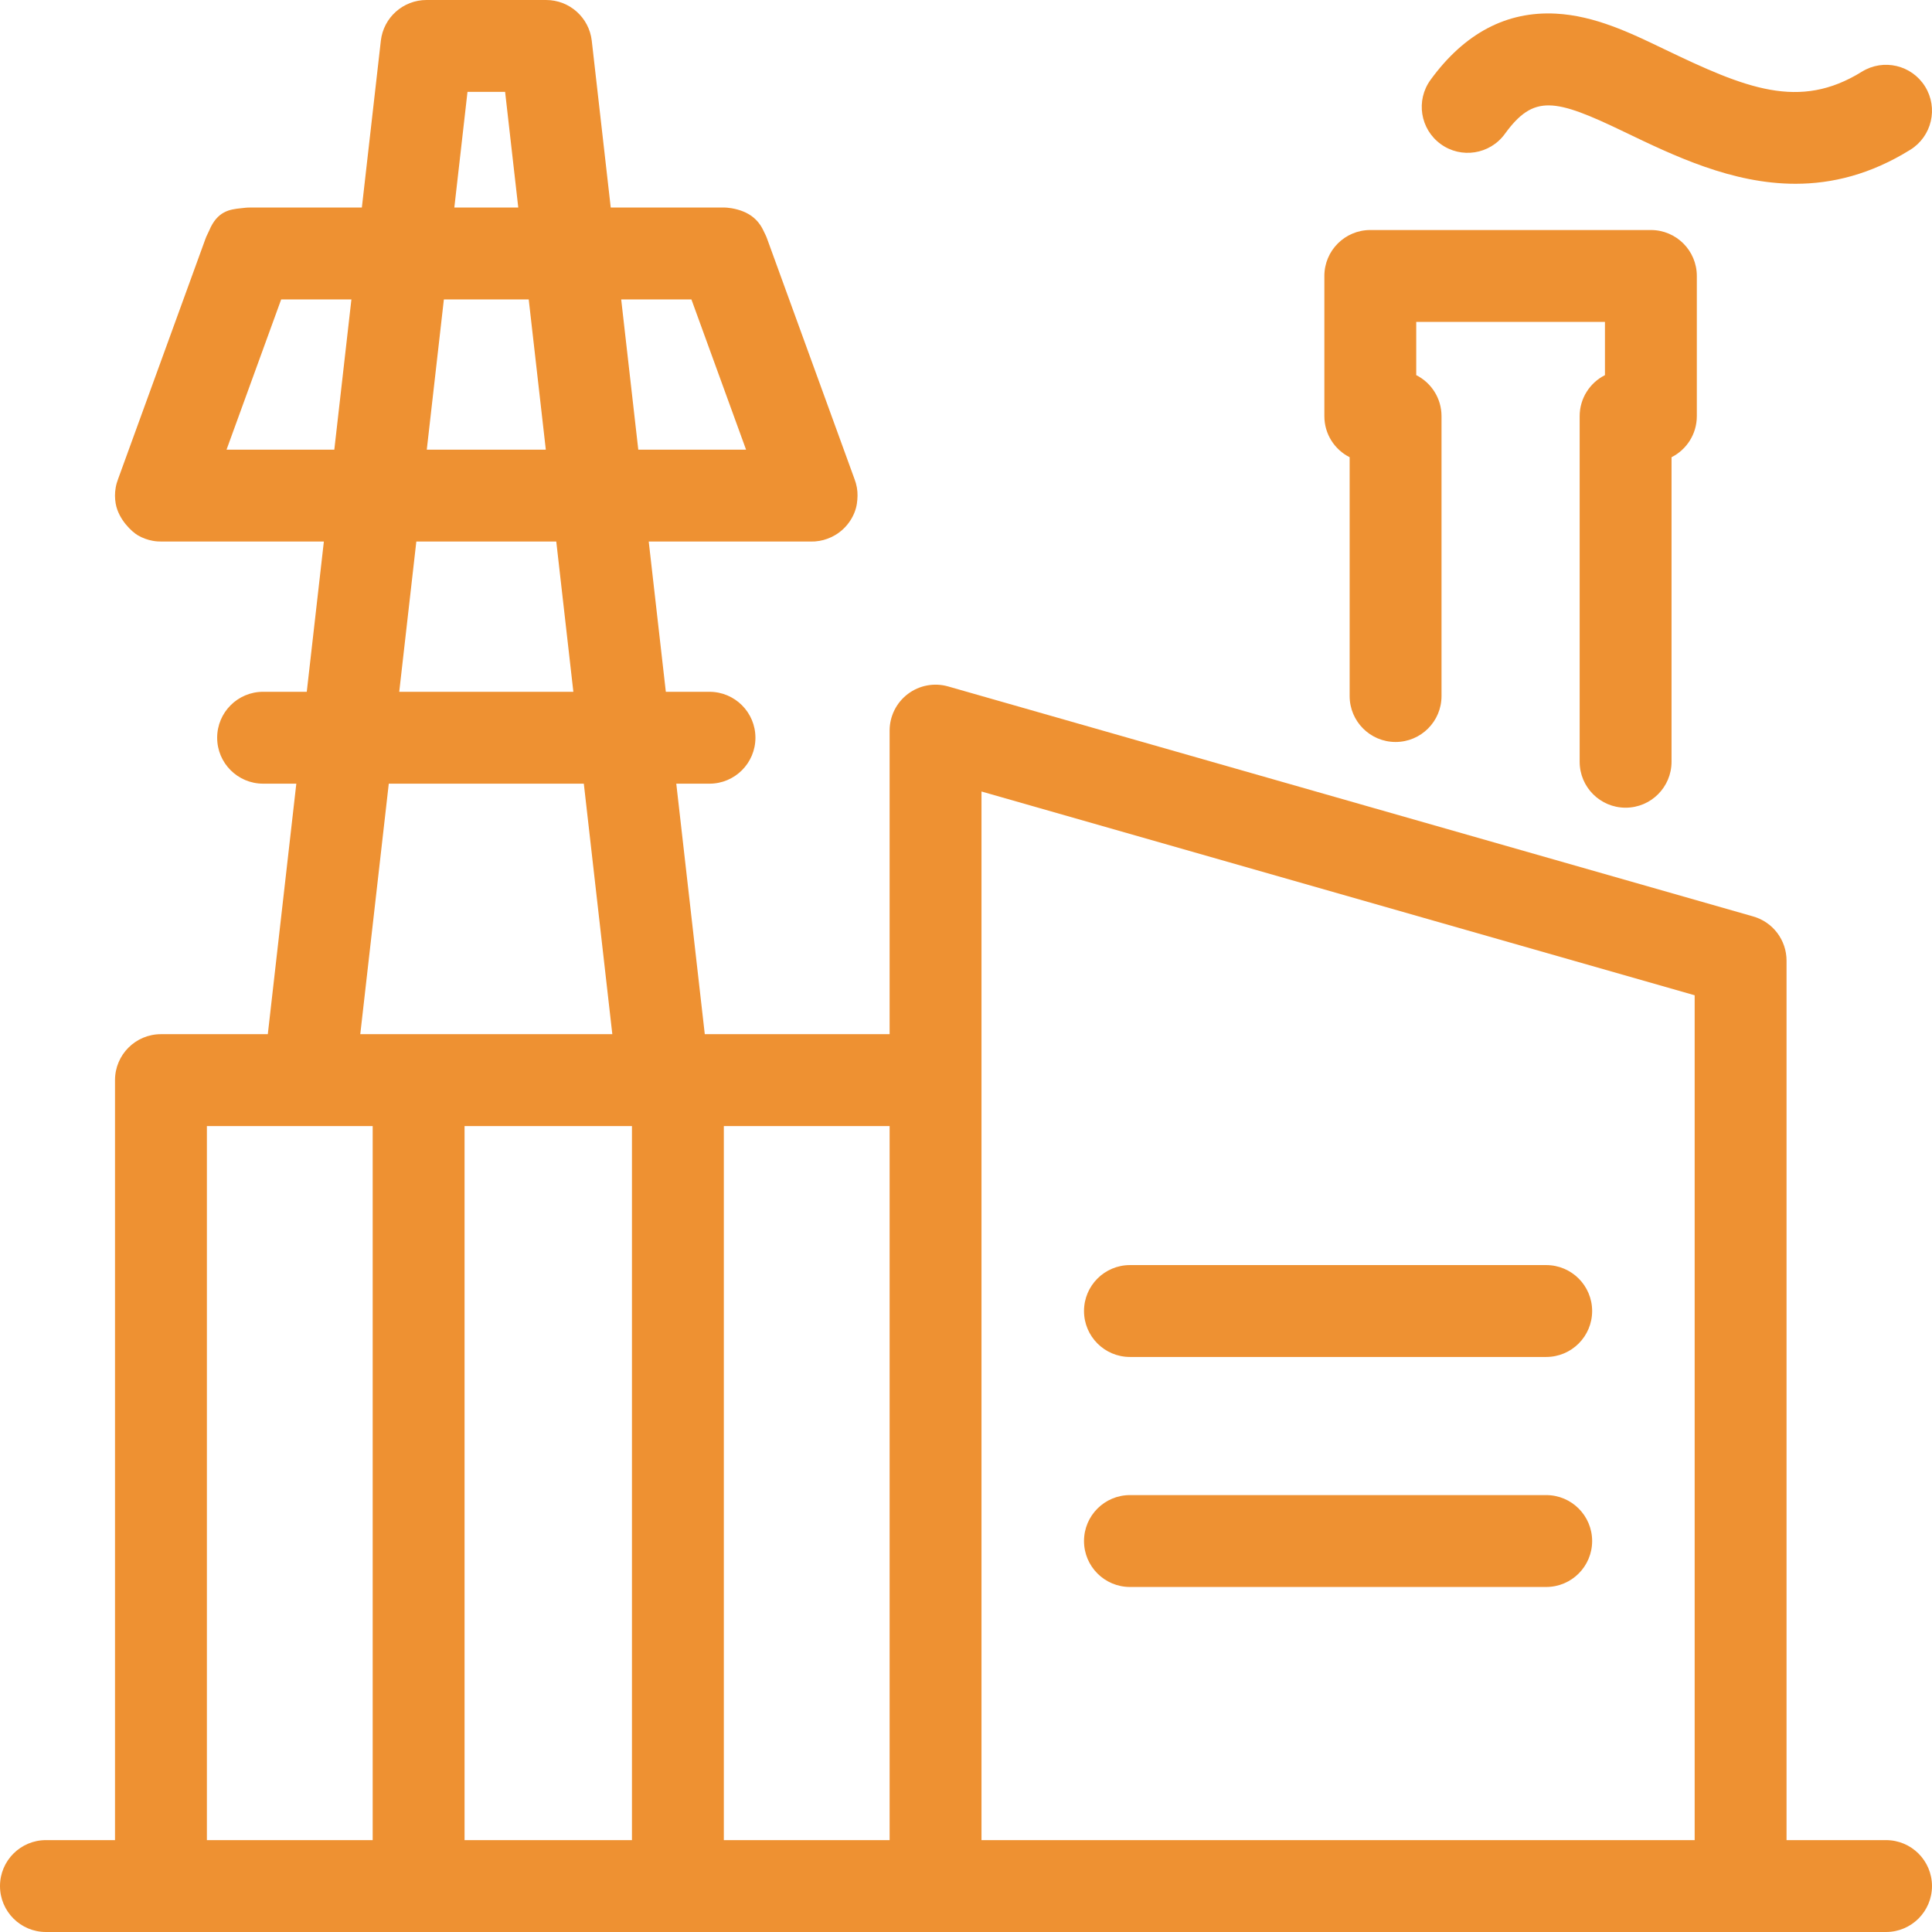
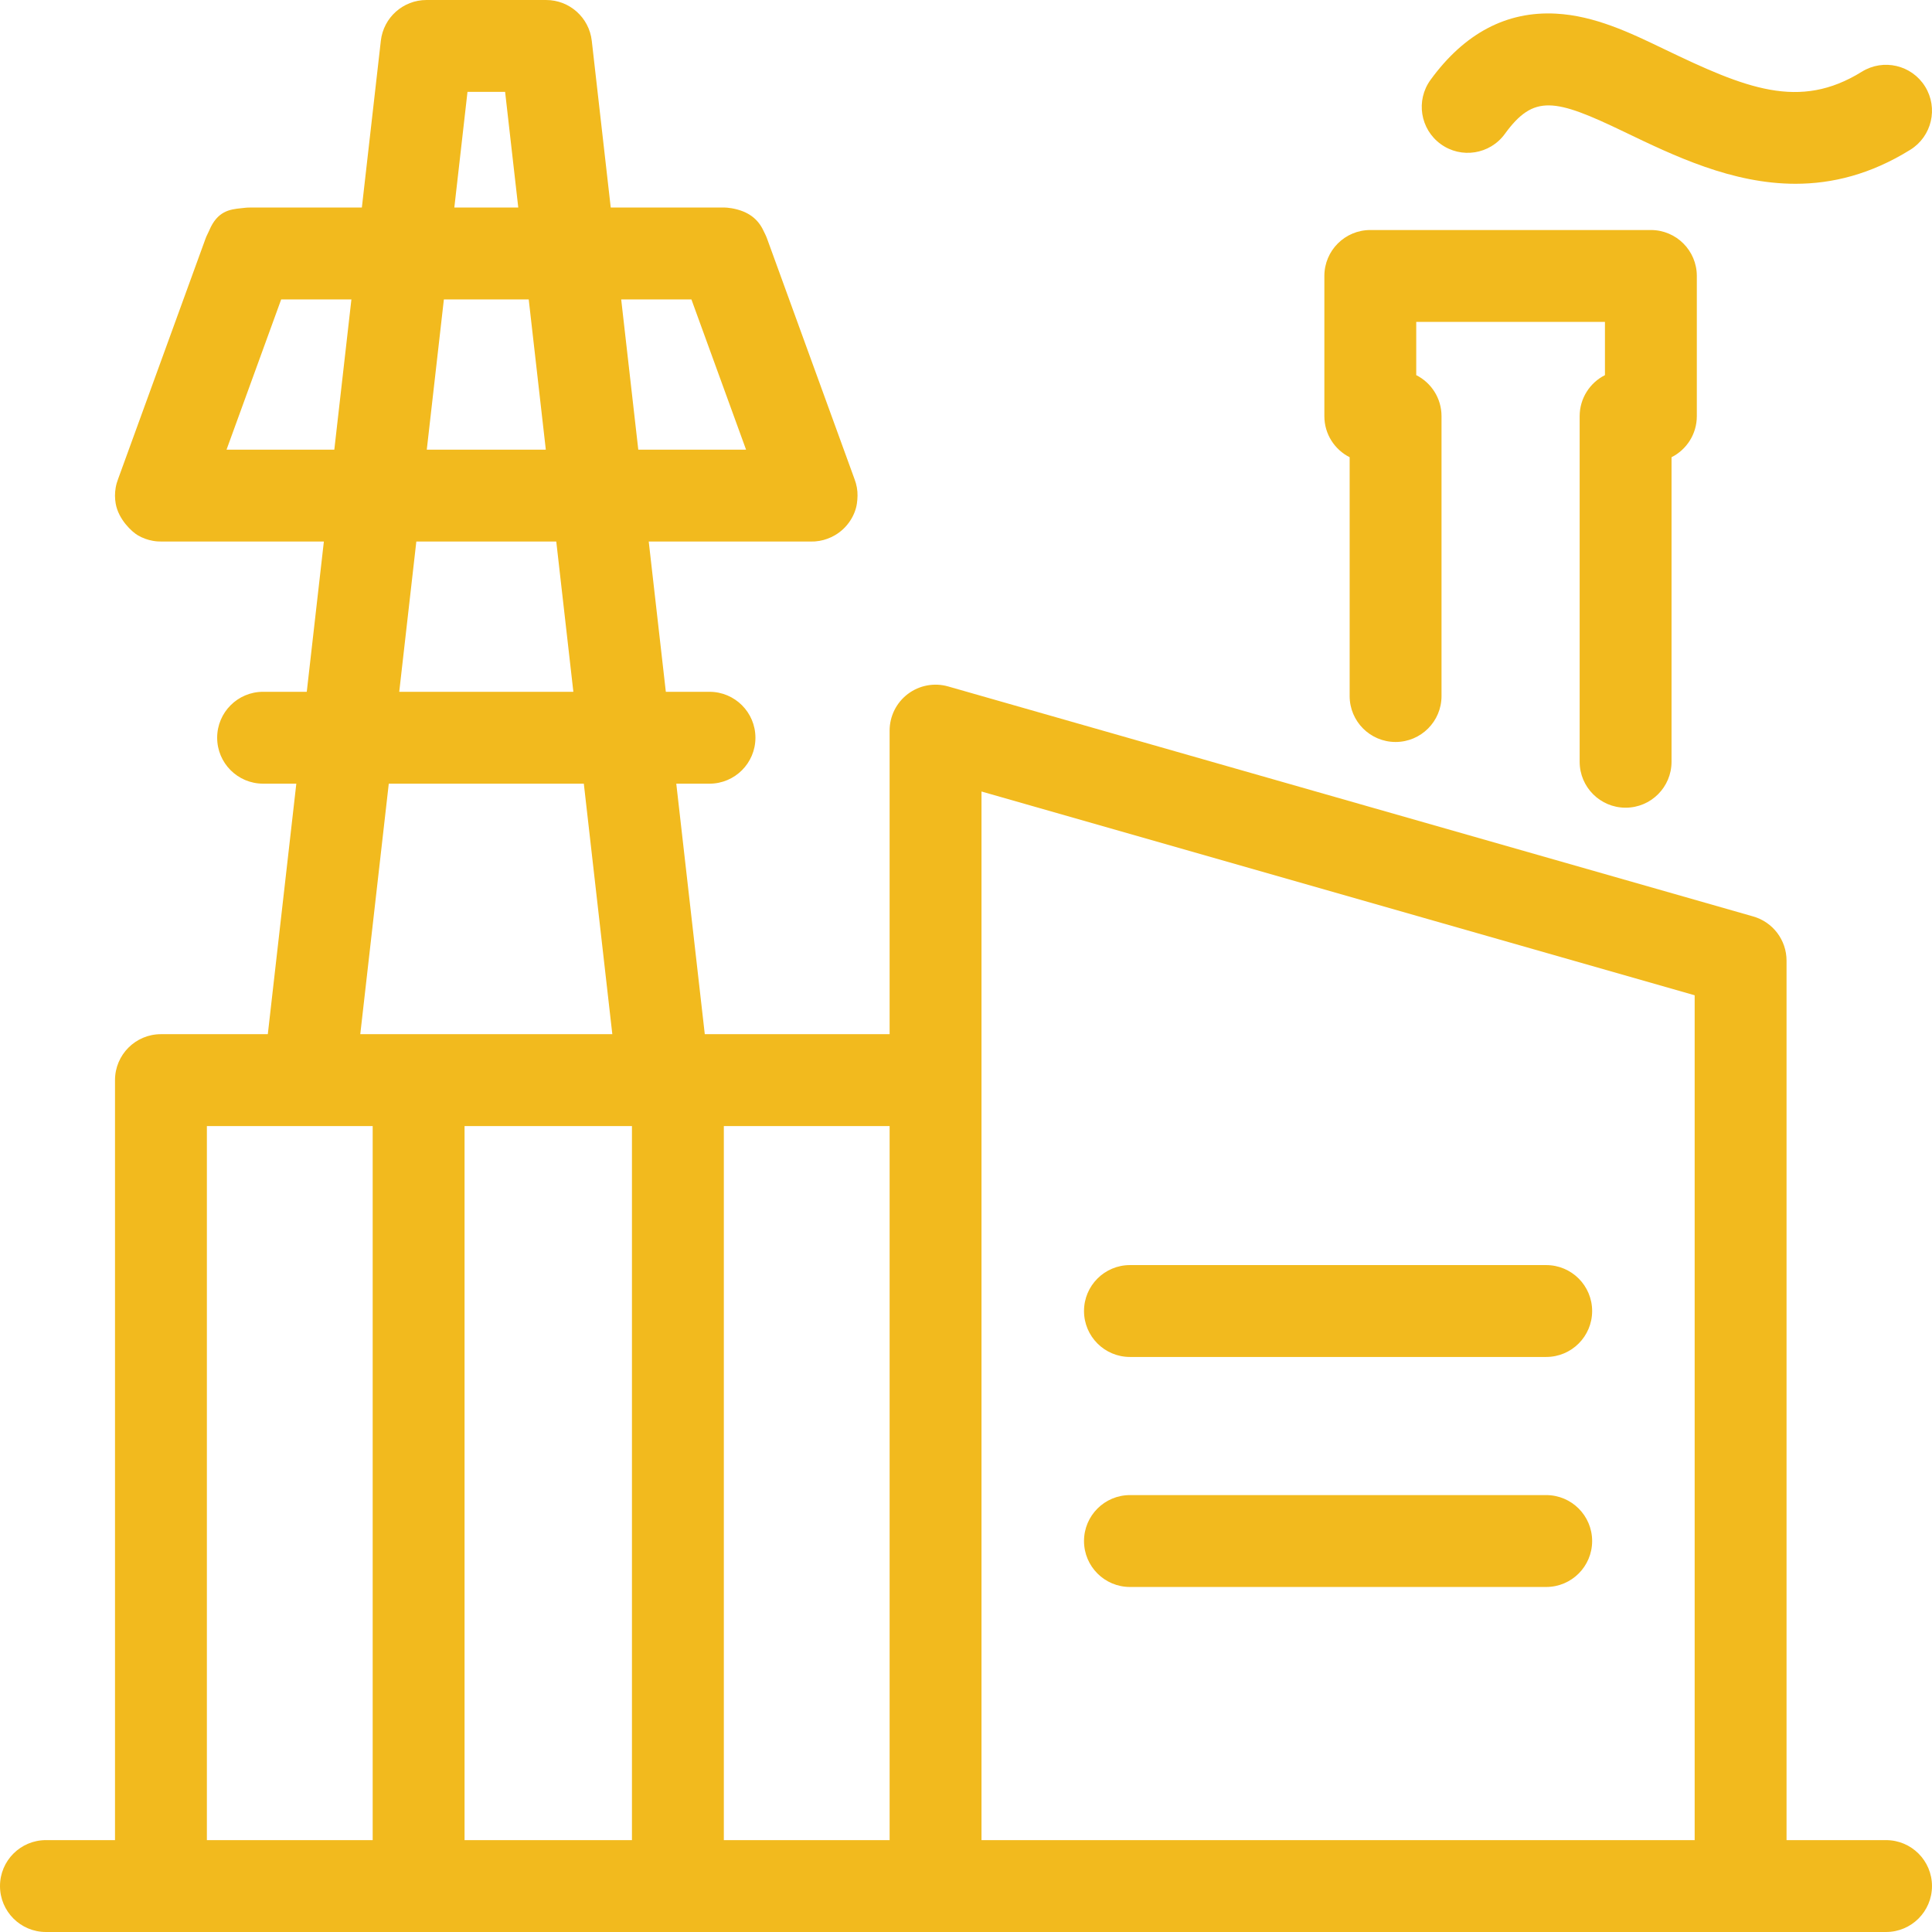
- <svg xmlns="http://www.w3.org/2000/svg" version="1.1" viewBox="0 0 441.595 441.595" enable-background="new 0 0 441.595 441.595" fill="#ee9132">
+ <svg xmlns="http://www.w3.org/2000/svg" version="1.1" viewBox="0 0 441.595 441.595" enable-background="new 0 0 441.595 441.595" fill="#f2ba1e">
  <path d="m302.708,95.126v-32.051c0-5.799 4.701-10.5 10.5-10.5h64.133c5.799,0 10.5,4.701 10.5,10.5v32.051c0,4.102-2.352,7.654-5.78,9.382v69.607c0,5.799-4.701,10.5-10.5,10.5s-10.5-4.701-10.5-10.5v-78.989c0-4.102 2.352-7.654 5.78-9.382v-12.169h-43.133v12.169c3.428,1.728 5.779,5.28 5.779,9.381v63.969c0,5.799-4.701,10.5-10.5,10.5s-10.5-4.701-10.5-10.5v-54.587c-3.428-1.728-5.779-5.28-5.779-9.381zm26.584-62.202c4.691,3.411 11.257,2.375 14.668-2.315 6.607-9.084 11.358-8.134 27.245-0.49 11.463,5.516 24.7,11.888 39.185,11.887 8.365,0 17.148-2.126 26.24-7.77 4.927-3.058 6.443-9.531 3.385-14.458-3.058-4.928-9.532-6.443-14.458-3.385-14.318,8.885-26.521,3.813-45.246-5.198-7.766-3.736-15.796-7.6-24.669-8.077-11.274-0.607-20.918,4.487-28.666,15.138-3.41,4.69-2.373,11.257 2.316,14.668zm112.3,398.17c0,5.799-4.701,10.5-10.5,10.5h-420.592c-5.799,0-10.5-4.701-10.5-10.5s4.701-10.5 10.5-10.5h15.787v-173.714c0-5.799 4.701-10.5 10.5-10.5h24.427l6.515-57.258h-7.592c-5.799,0-10.5-4.701-10.5-10.5s4.701-10.5 10.5-10.5h9.981l3.908-34.343h-36.996c-0.684,0.017-1.384-0.036-2.079-0.16-1.221-0.215-2.37-0.642-3.407-1.24-1.366-0.785-4.456-3.624-5.097-7.258-0.21-1.194-0.223-2.435-0.002-3.671 0.121-0.688 0.309-1.353 0.557-1.987l19.964-54.886c0.222-0.659 0.587-1.249 0.85-1.881 1.856-4.461 4.7-4.836 7.259-5.098 0.69-0.071 1.382-0.177 2.087-0.161h25.549l4.337-38.123c0.604-5.305 5.093-9.313 10.433-9.313h27.345c5.34,0 9.829,4.008 10.433,9.313l4.337,38.123h25.546c0.71-0.018 1.413,0.043 2.103,0.164 3.989,0.697 6.083,2.635 7.235,5.08 0.295,0.626 0.636,1.234 0.86,1.899l19.962,54.885c0.245,0.628 0.432,1.285 0.552,1.966 0.225,1.245 0.176,2.488 0.001,3.696-0.351,2.422-1.976,5.464-5.065,7.236-1.062,0.609-2.234,1.052-3.484,1.266-0.679,0.118-1.359,0.17-2.029,0.152h-36.996l3.907,34.343h9.98c5.799,0 10.5,4.701 10.5,10.5s-4.701,10.5-10.5,10.5h-7.591l6.514,57.258h42.247v-69.386c0-3.295 1.546-6.398 4.177-8.383 2.63-1.984 6.038-2.619 9.208-1.713l184.009,52.574c4.508,1.288 7.616,5.408 7.616,10.096v201.026h22.744c5.799-0.002 10.5,4.699 10.5,10.498zm-337.746-383.657h14.614l-3.007-26.436h-8.599l-3.008,26.436zm-6.297,55.342h27.207l-3.907-34.343h-19.392l-3.908,34.343zm-6.296,55.343h39.8l-3.907-34.343h-31.986l-3.907,34.343zm-14.839-55.343l3.907-34.343h-16.05l-12.492,34.343h24.635zm8.769,154.601h-14.444c-0.093,0.001-0.186,0.001-0.279,0h-23.173v163.214h37.896v-163.214zm10.5-21h44.274l-6.514-57.258h-44.58l-6.515,57.258h13.335zm48.762,21h-38.262v163.214h38.262v-163.214zm1.447-154.601h24.634l-12.491-34.343h-16.05l3.907,34.343zm57.447,154.601h-37.894v163.214h37.894v-163.214zm184.009-29.892l-163.009-46.574v239.68h163.009v-193.106zm-129.077,135.244h95.143c5.799,0 10.5-4.701 10.5-10.5s-4.701-10.5-10.5-10.5h-95.143c-5.799,0-10.5,4.701-10.5,10.5s4.702,10.5 10.5,10.5zm0-52.573h95.143c5.799,0 10.5-4.701 10.5-10.5s-4.701-10.5-10.5-10.5h-95.143c-5.799,0-10.5,4.701-10.5,10.5s4.702,10.5 10.5,10.5z" />
</svg>
